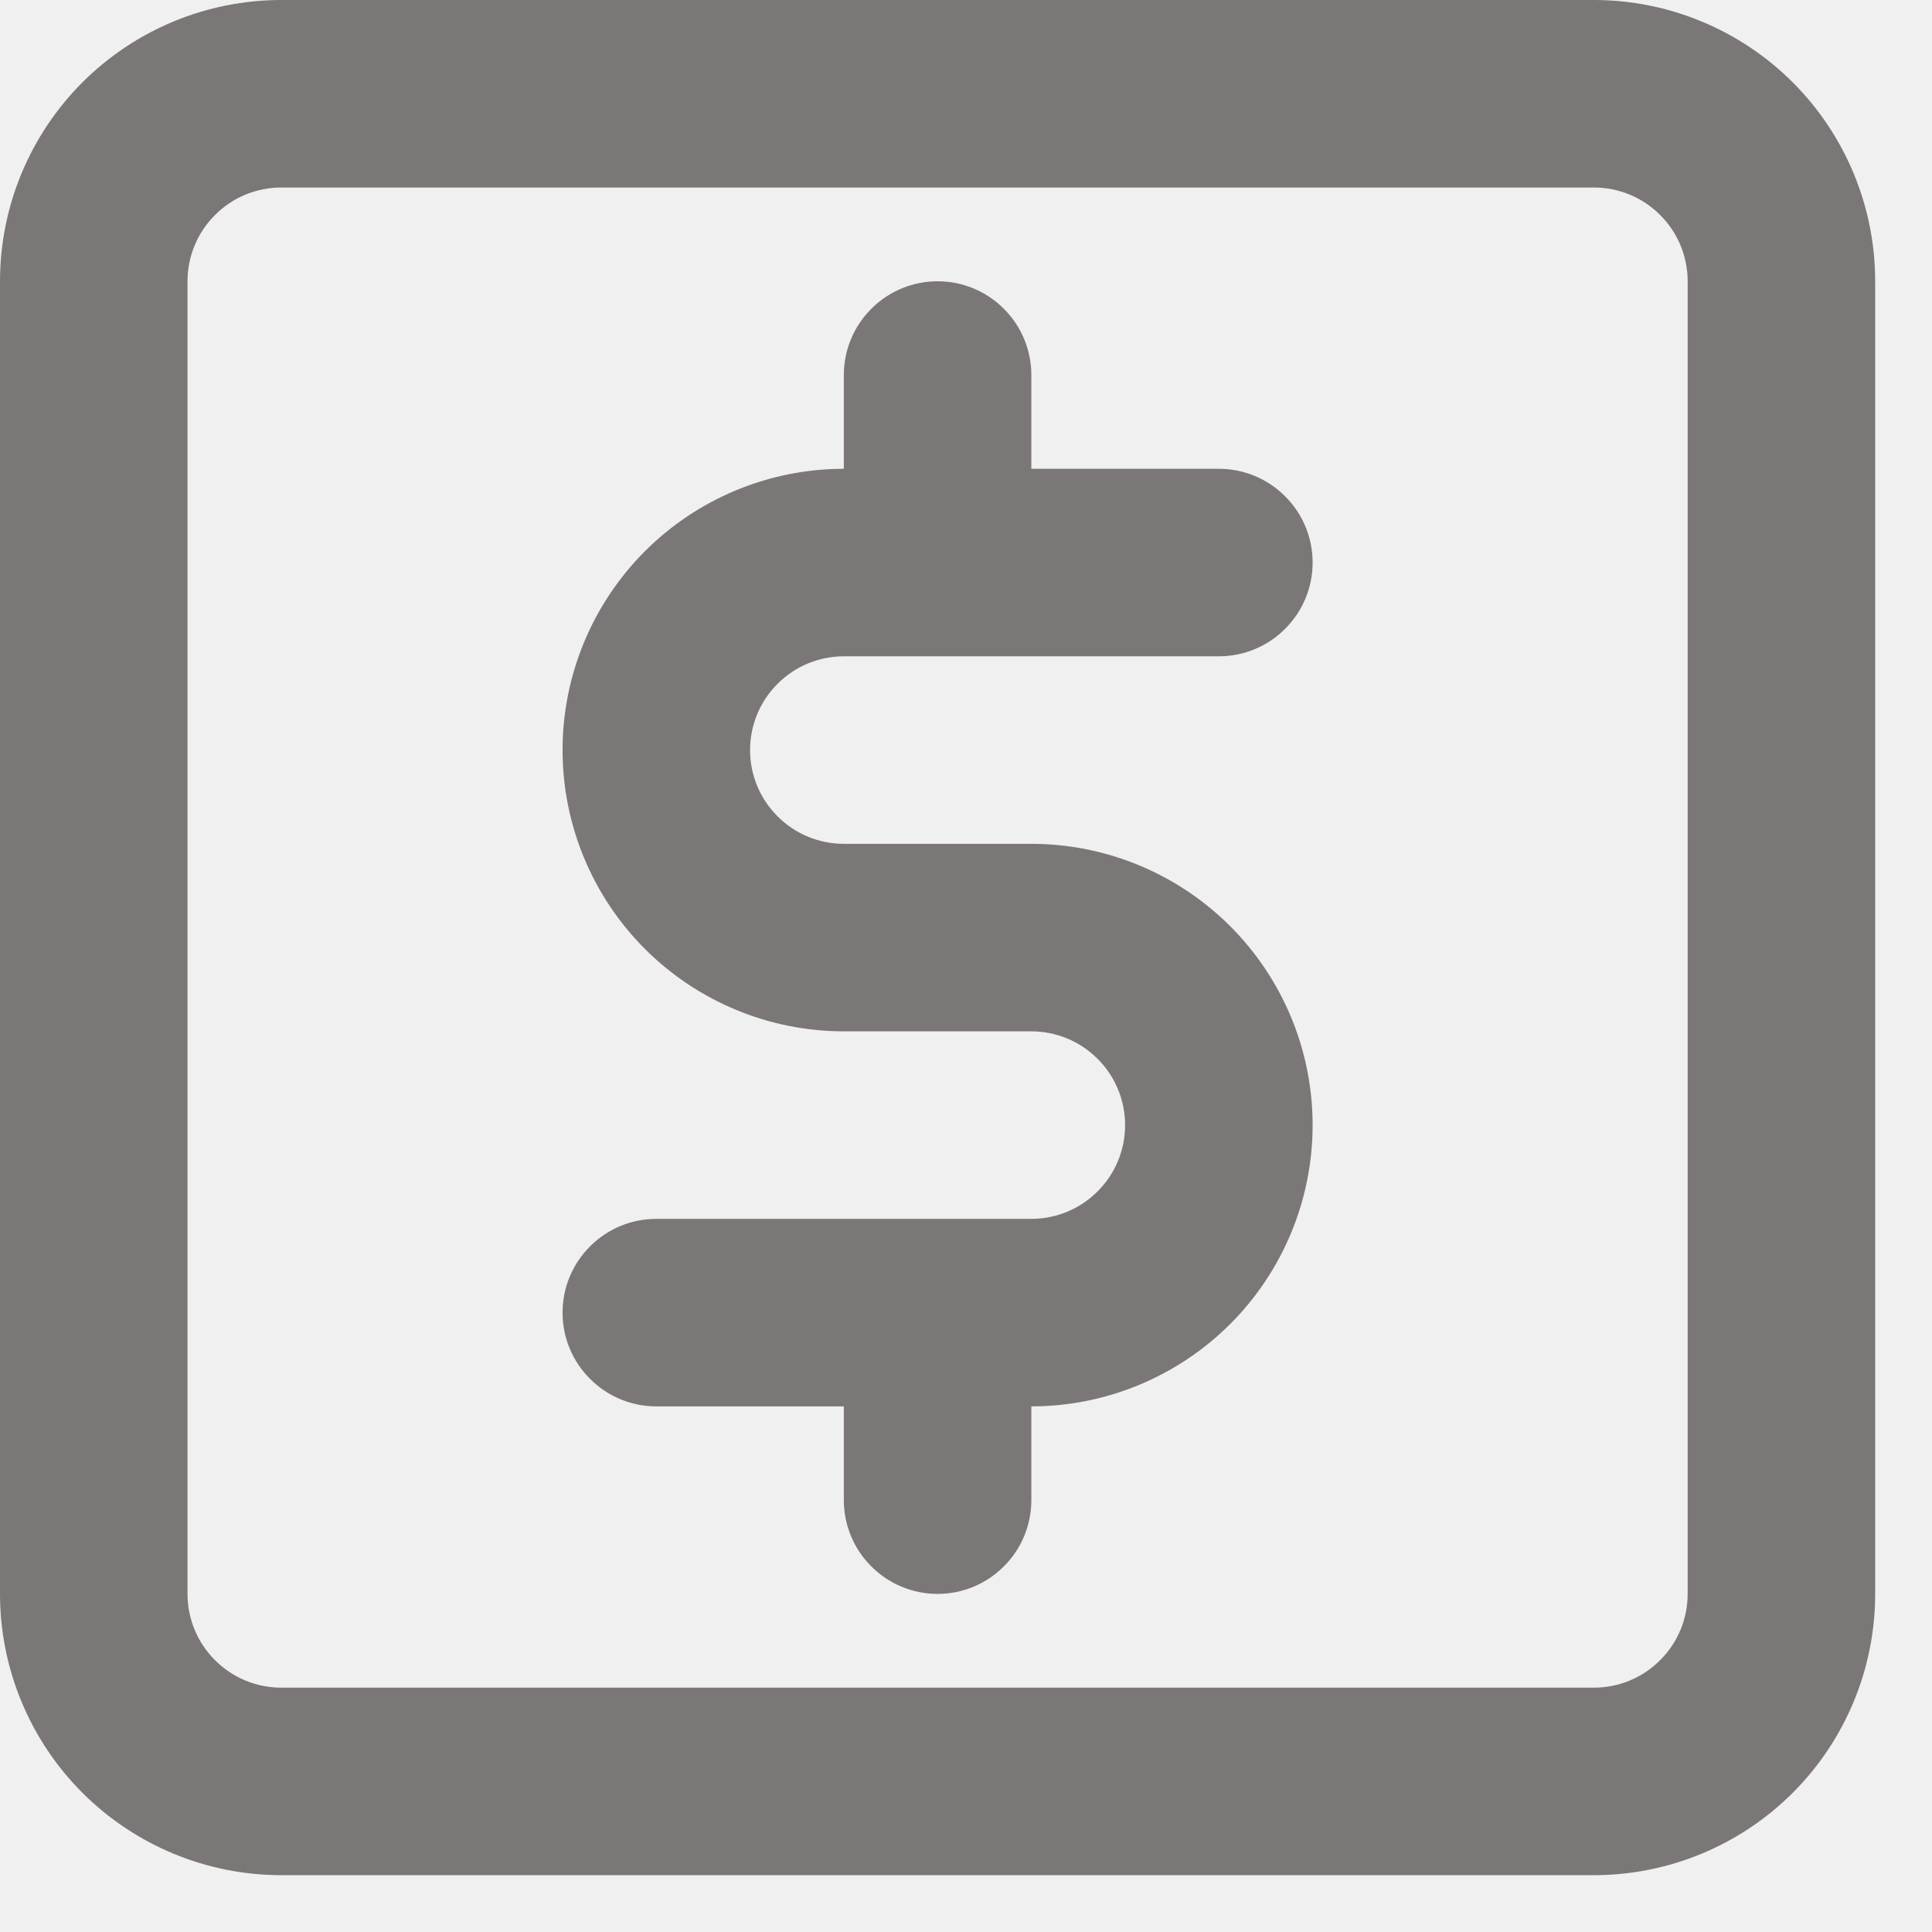
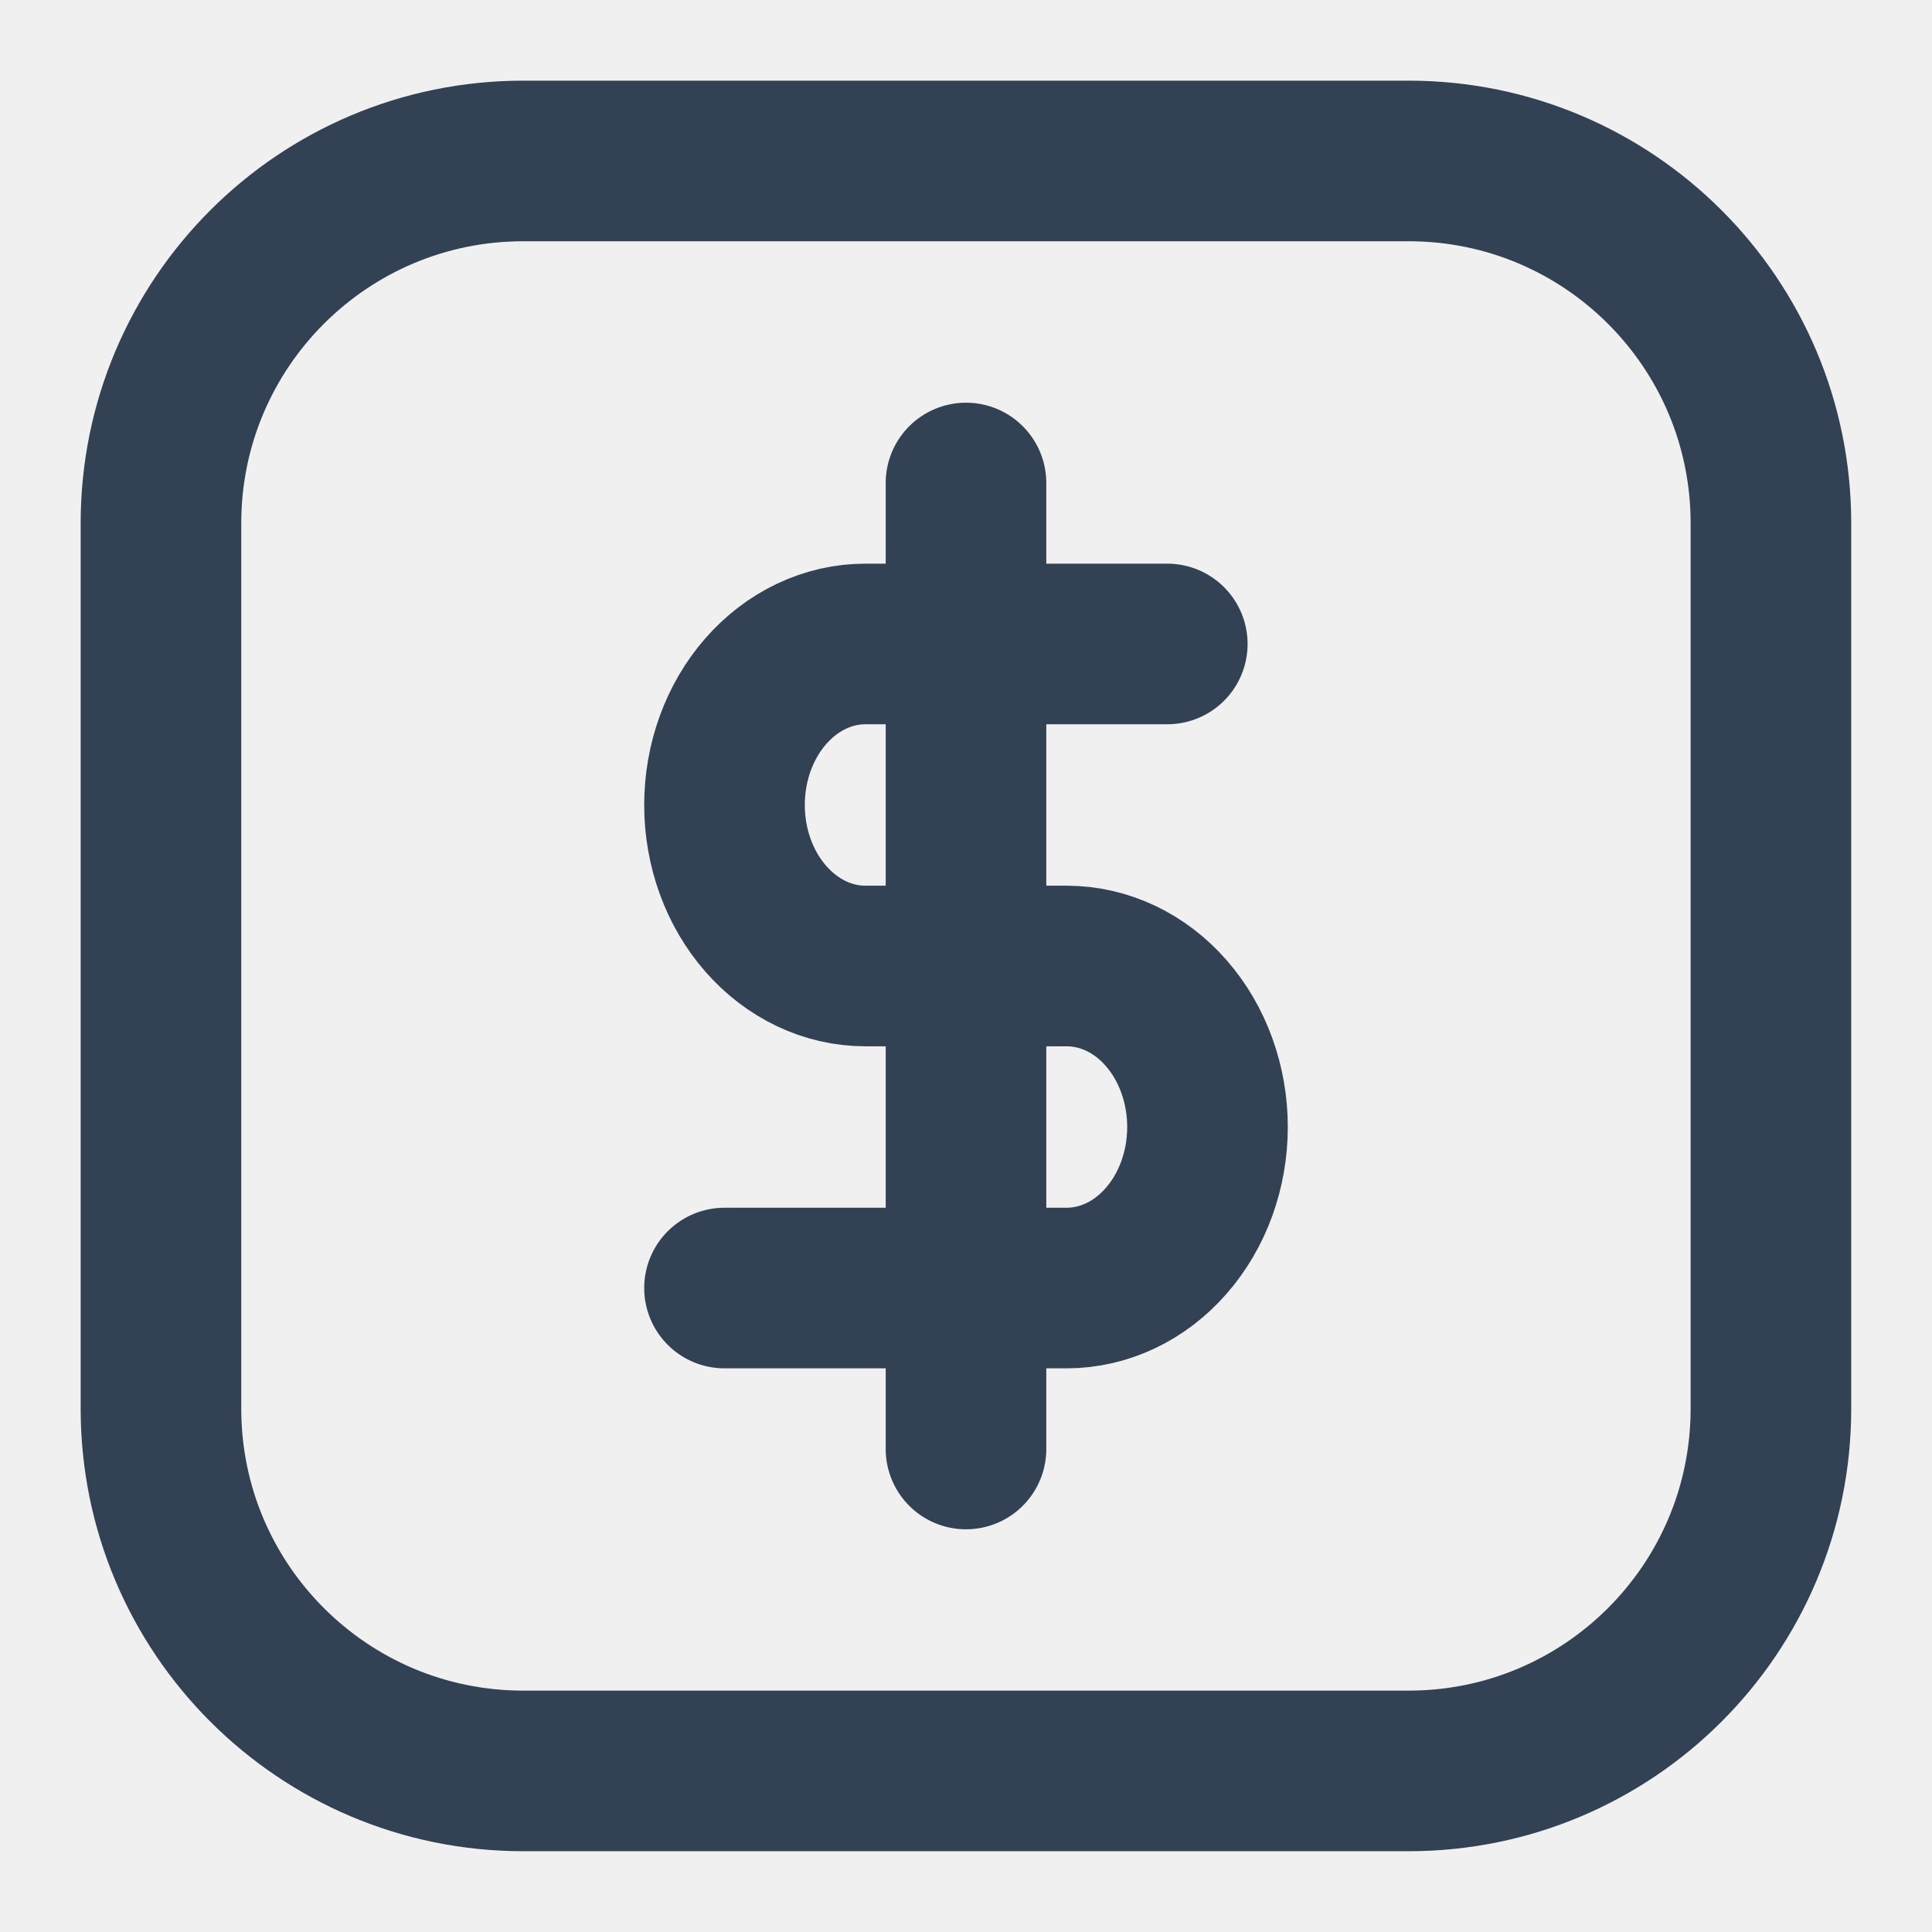
- <svg xmlns="http://www.w3.org/2000/svg" width="17" height="17" viewBox="0 0 17 17" fill="none">
-   <path d="M7.425 5.775H10.725C10.944 5.775 11.154 5.688 11.308 5.533C11.463 5.379 11.55 5.169 11.55 4.95C11.55 4.731 11.463 4.521 11.308 4.367C11.154 4.212 10.944 4.125 10.725 4.125H9.075V3.3C9.075 3.081 8.988 2.871 8.833 2.717C8.679 2.562 8.469 2.475 8.25 2.475C8.031 2.475 7.821 2.562 7.667 2.717C7.512 2.871 7.425 3.081 7.425 3.3V4.125C6.769 4.125 6.139 4.386 5.675 4.85C5.211 5.314 4.95 5.944 4.95 6.6C4.95 7.256 5.211 7.886 5.675 8.35C6.139 8.814 6.769 9.075 7.425 9.075H9.075C9.294 9.075 9.504 9.162 9.658 9.317C9.813 9.471 9.9 9.681 9.9 9.9C9.9 10.119 9.813 10.329 9.658 10.483C9.504 10.638 9.294 10.725 9.075 10.725H5.775C5.556 10.725 5.346 10.812 5.192 10.967C5.037 11.121 4.95 11.331 4.95 11.55C4.95 11.769 5.037 11.979 5.192 12.133C5.346 12.288 5.556 12.375 5.775 12.375H7.425V13.2C7.425 13.419 7.512 13.629 7.667 13.783C7.821 13.938 8.031 14.025 8.25 14.025C8.469 14.025 8.679 13.938 8.833 13.783C8.988 13.629 9.075 13.419 9.075 13.2V12.375C9.731 12.375 10.361 12.114 10.825 11.65C11.289 11.186 11.55 10.556 11.55 9.9C11.55 9.244 11.289 8.614 10.825 8.15C10.361 7.686 9.731 7.425 9.075 7.425H7.425C7.206 7.425 6.996 7.338 6.842 7.183C6.687 7.029 6.6 6.819 6.6 6.6C6.6 6.381 6.687 6.171 6.842 6.017C6.996 5.862 7.206 5.775 7.425 5.775ZM14.025 0H2.475C1.819 0 1.189 0.261 0.725 0.725C0.261 1.189 0 1.819 0 2.475V14.025C0 14.681 0.261 15.311 0.725 15.775C1.189 16.239 1.819 16.5 2.475 16.5H14.025C14.681 16.5 15.311 16.239 15.775 15.775C16.239 15.311 16.5 14.681 16.5 14.025V2.475C16.5 1.819 16.239 1.189 15.775 0.725C15.311 0.261 14.681 0 14.025 0ZM14.85 14.025C14.85 14.244 14.763 14.454 14.608 14.608C14.454 14.763 14.244 14.85 14.025 14.85H2.475C2.256 14.85 2.046 14.763 1.892 14.608C1.737 14.454 1.65 14.244 1.65 14.025V2.475C1.65 2.256 1.737 2.046 1.892 1.892C2.046 1.737 2.256 1.65 2.475 1.65H14.025C14.244 1.65 14.454 1.737 14.608 1.892C14.763 2.046 14.85 2.256 14.85 2.475V14.025Z" fill="#7C7777" />
+ <svg xmlns="http://www.w3.org/2000/svg" width="16" height="16" viewBox="0 0 16 16" fill="none">
+   <g clip-path="url(#clip0_10388_355)">
+     <path d="M8 4V12" stroke="#334155" stroke-width="1.33" stroke-linecap="round" stroke-linejoin="round" />
+     <path d="M9.667 5.333H7.167C6.857 5.333 6.561 5.474 6.342 5.724C6.123 5.974 6 6.313 6 6.667C6 7.02 6.123 7.359 6.342 7.609C6.561 7.859 6.857 8 7.167 8H8.833C9.143 8 9.44 8.14 9.658 8.39C9.877 8.64 10 8.98 10 9.333C10 9.687 9.877 10.026 9.658 10.276C9.44 10.526 9.143 10.667 8.833 10.667H6" stroke="#334155" stroke-width="1.33" stroke-linecap="round" stroke-linejoin="round" />
+     <rect x="1.333" y="1.333" width="13.333" height="13.333" rx="3" stroke="#334155" stroke-width="1.33" stroke-linecap="round" stroke-linejoin="round" />
+   </g>
+   <defs>
+     <clipPath id="clip0_10388_355">
+       <rect width="16" height="16" fill="white" />
+     </clipPath>
+   </defs>
</svg>
